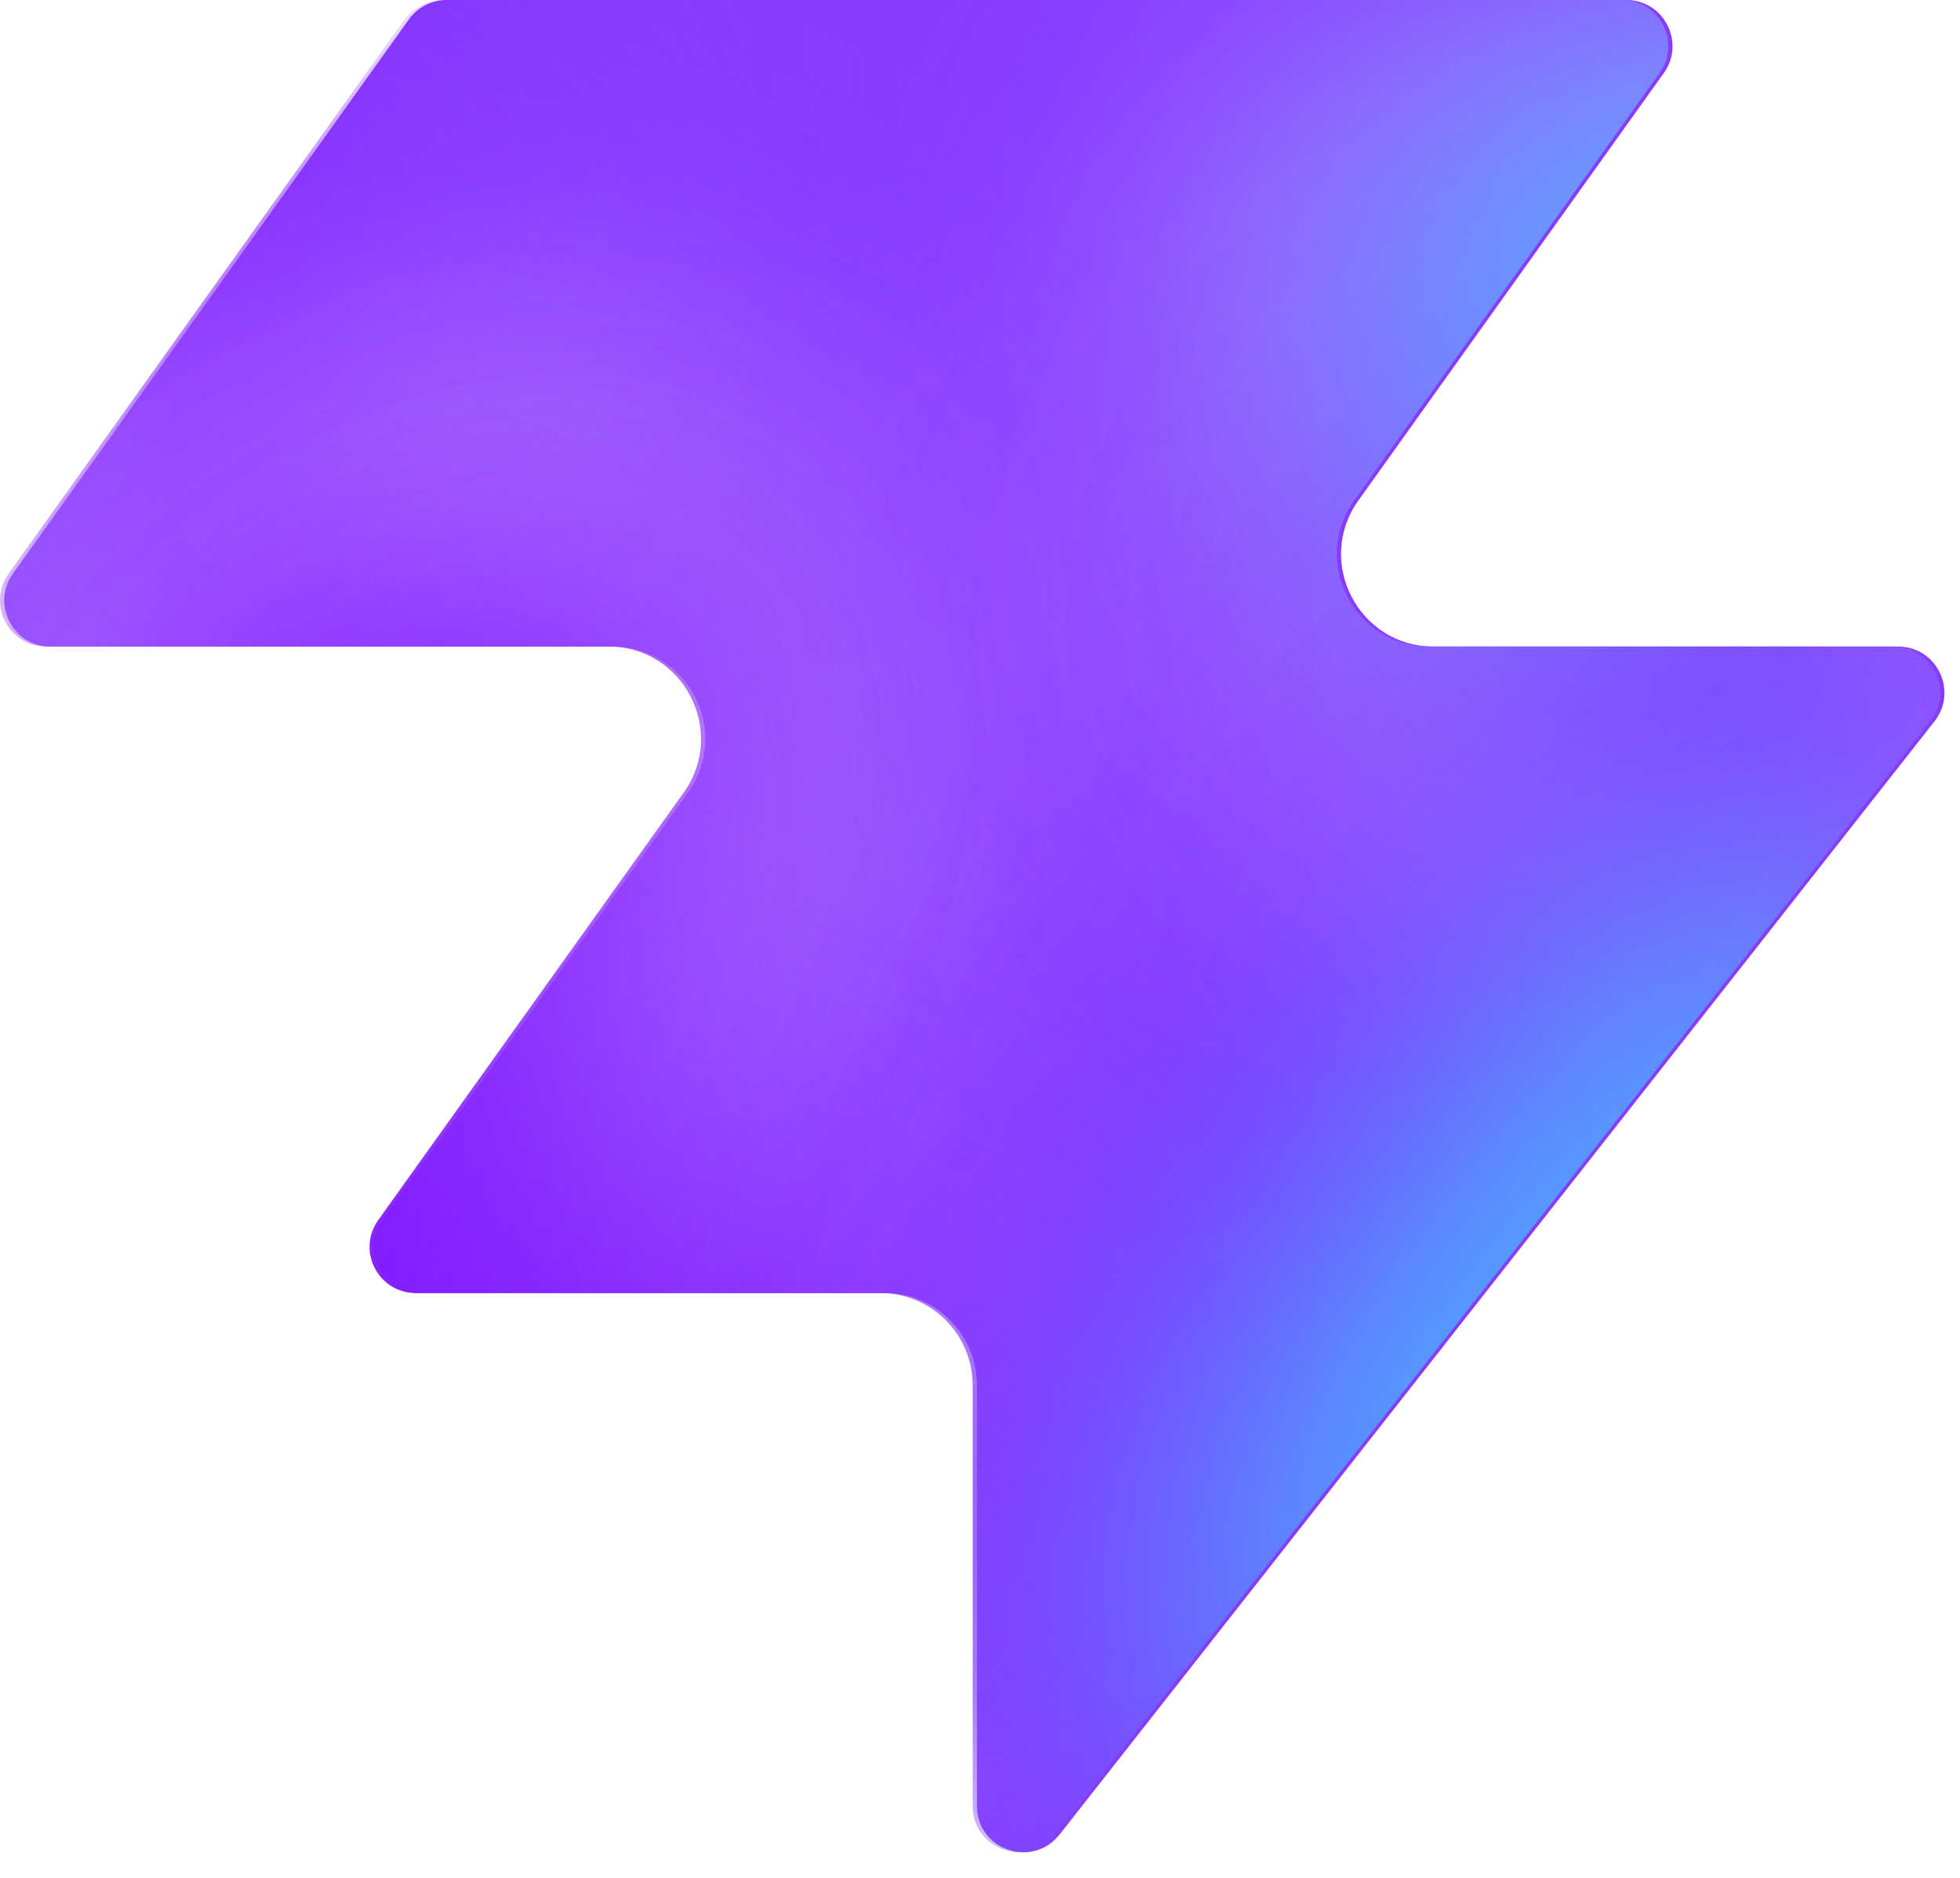
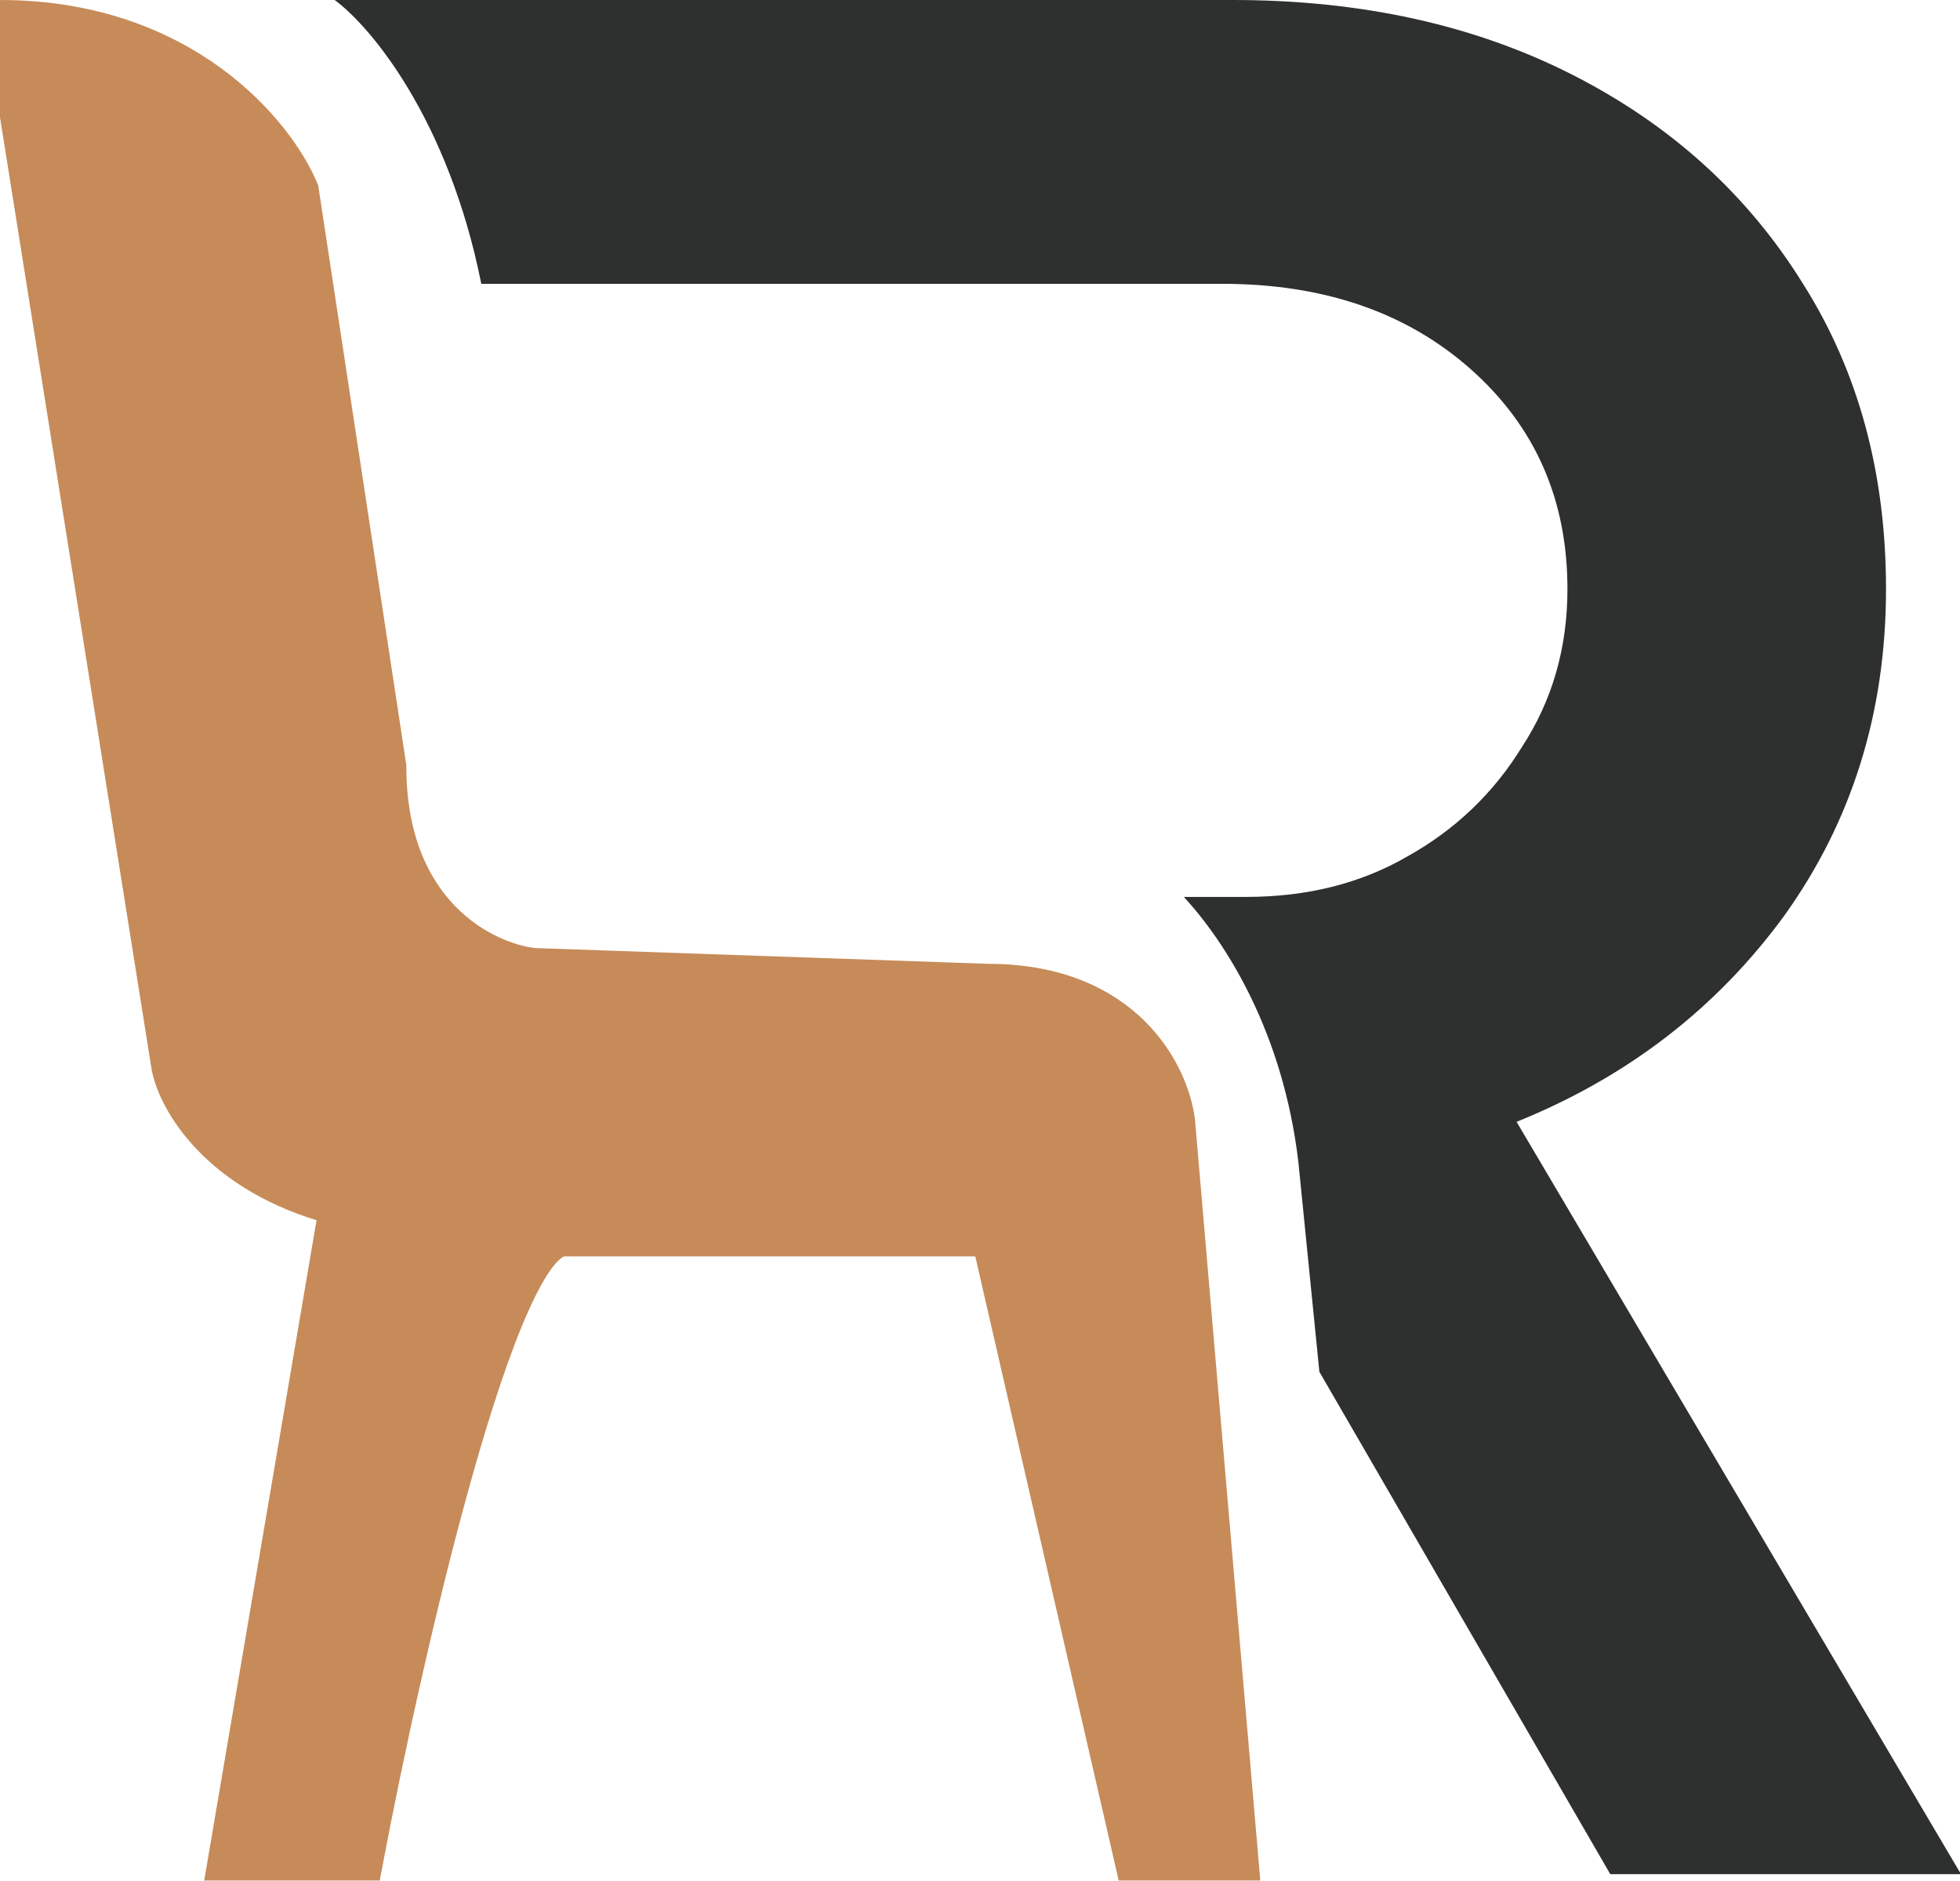
- <svg xmlns="http://www.w3.org/2000/svg" width="48" height="46" fill="none" viewBox="0 0 48 46">
-   <path fill="#863bff" d="M25.946 44.938c-.664.845-2.021.375-2.021-.698V33.937a2.26 2.26 0 0 0-2.262-2.262H10.287c-.92 0-1.456-1.04-.92-1.788l7.48-10.471c1.07-1.497 0-3.578-1.842-3.578H1.237c-.92 0-1.456-1.04-.92-1.788L10.013.474c.214-.297.556-.474.92-.474h28.894c.92 0 1.456 1.04.92 1.788l-7.48 10.471c-1.07 1.498 0 3.579 1.842 3.579h11.377c.943 0 1.473 1.088.89 1.83L25.947 44.94z" style="fill:#863bff;fill:color(display-p3 .525 .23 1);fill-opacity:1" />
-   <mask id="a" width="48" height="46" x="0" y="0" maskUnits="userSpaceOnUse" style="mask-type:alpha">
-     <path fill="#000" d="M25.842 44.938c-.664.844-2.021.375-2.021-.698V33.937a2.26 2.26 0 0 0-2.262-2.262H10.183c-.92 0-1.456-1.04-.92-1.788l7.48-10.471c1.07-1.498 0-3.579-1.842-3.579H1.133c-.92 0-1.456-1.04-.92-1.787L9.91.473c.214-.297.556-.474.92-.474h28.894c.92 0 1.456 1.04.92 1.788l-7.48 10.471c-1.07 1.498 0 3.578 1.842 3.578h11.377c.943 0 1.473 1.088.89 1.832L25.843 44.94z" style="fill:#000;fill-opacity:1" />
-   </mask>
-   <g mask="url(#a)">
-     <g filter="url(#b)">
-       <ellipse cx="5.508" cy="14.704" fill="#ede6ff" rx="5.508" ry="14.704" style="fill:#ede6ff;fill:color(display-p3 .927 .903 1);fill-opacity:1" transform="matrix(.00324 1 1 -.00324 -4.47 31.516)" />
-     </g>
-     <g filter="url(#c)">
-       <ellipse cx="10.399" cy="29.851" fill="#ede6ff" rx="10.399" ry="29.851" style="fill:#ede6ff;fill:color(display-p3 .927 .903 1);fill-opacity:1" transform="matrix(.00324 1 1 -.00324 -39.328 7.883)" />
-     </g>
-     <g filter="url(#d)">
-       <ellipse cx="5.508" cy="30.487" fill="#7e14ff" rx="5.508" ry="30.487" style="fill:#7e14ff;fill:color(display-p3 .492 .077 1);fill-opacity:1" transform="rotate(89.814 -25.913 -14.639)scale(1 -1)" />
-     </g>
-     <g filter="url(#e)">
-       <ellipse cx="5.508" cy="30.599" fill="#7e14ff" rx="5.508" ry="30.599" style="fill:#7e14ff;fill:color(display-p3 .492 .077 1);fill-opacity:1" transform="rotate(89.814 -32.644 -3.334)scale(1 -1)" />
-     </g>
-     <g filter="url(#f)">
-       <ellipse cx="5.508" cy="30.599" fill="#7e14ff" rx="5.508" ry="30.599" style="fill:#7e14ff;fill:color(display-p3 .492 .077 1);fill-opacity:1" transform="matrix(.00324 1 1 -.00324 -34.34 30.47)" />
-     </g>
-     <g filter="url(#g)">
-       <ellipse cx="14.072" cy="22.078" fill="#ede6ff" rx="14.072" ry="22.078" style="fill:#ede6ff;fill:color(display-p3 .927 .903 1);fill-opacity:1" transform="rotate(93.35 24.506 48.493)scale(-1 1)" />
-     </g>
-     <g filter="url(#h)">
-       <ellipse cx="3.47" cy="21.501" fill="#7e14ff" rx="3.47" ry="21.501" style="fill:#7e14ff;fill:color(display-p3 .492 .077 1);fill-opacity:1" transform="rotate(89.009 28.708 47.59)scale(-1 1)" />
-     </g>
-     <g filter="url(#i)">
-       <ellipse cx="3.47" cy="21.501" fill="#7e14ff" rx="3.47" ry="21.501" style="fill:#7e14ff;fill:color(display-p3 .492 .077 1);fill-opacity:1" transform="rotate(89.009 28.708 47.59)scale(-1 1)" />
-     </g>
-     <g filter="url(#j)">
-       <ellipse cx=".387" cy="8.972" fill="#7e14ff" rx="4.407" ry="29.108" style="fill:#7e14ff;fill:color(display-p3 .492 .077 1);fill-opacity:1" transform="rotate(39.51 .387 8.972)" />
-     </g>
-     <g filter="url(#k)">
-       <ellipse cx="47.523" cy="-6.092" fill="#7e14ff" rx="4.407" ry="29.108" style="fill:#7e14ff;fill:color(display-p3 .492 .077 1);fill-opacity:1" transform="rotate(37.892 47.523 -6.092)" />
-     </g>
-     <g filter="url(#l)">
-       <ellipse cx="41.412" cy="6.333" fill="#47bfff" rx="5.971" ry="9.665" style="fill:#47bfff;fill:color(display-p3 .28 .748 1);fill-opacity:1" transform="rotate(37.892 41.412 6.333)" />
-     </g>
-     <g filter="url(#m)">
-       <ellipse cx="-1.879" cy="38.332" fill="#7e14ff" rx="4.407" ry="29.108" style="fill:#7e14ff;fill:color(display-p3 .492 .077 1);fill-opacity:1" transform="rotate(37.892 -1.88 38.332)" />
-     </g>
-     <g filter="url(#n)">
-       <ellipse cx="-1.879" cy="38.332" fill="#7e14ff" rx="4.407" ry="29.108" style="fill:#7e14ff;fill:color(display-p3 .492 .077 1);fill-opacity:1" transform="rotate(37.892 -1.88 38.332)" />
-     </g>
-     <g filter="url(#o)">
-       <ellipse cx="35.651" cy="29.907" fill="#7e14ff" rx="4.407" ry="29.108" style="fill:#7e14ff;fill:color(display-p3 .492 .077 1);fill-opacity:1" transform="rotate(37.892 35.651 29.907)" />
-     </g>
-     <g filter="url(#p)">
-       <ellipse cx="38.418" cy="32.4" fill="#47bfff" rx="5.971" ry="15.297" style="fill:#47bfff;fill:color(display-p3 .28 .748 1);fill-opacity:1" transform="rotate(37.892 38.418 32.4)" />
-     </g>
+ <svg xmlns="http://www.w3.org/2000/svg" viewBox="0 0 123 118">
+   <g transform="translate(-608 -37)">
+     <path d="M618.5 103.932L608 38C619.6 38 625.5 45.271 627 48.906L632.5 85.094C632.5 94.215 638.5 97.157 641.5 97.487L670 98.479C678.8 98.479 681.667 104.427 682 107.402L686 154H679L670 114.838H643.5C639.5 114.441 633.5 140.781 631 154H622L629 112.855C621.536 110.872 618.89 106.08 618.5 103.932Z" fill="#C68B59" stroke="#C68B59" stroke-width="2" />
+     <path d="M685.365 37C693.429 37 700.541 38.568 706.701 41.704C712.861 44.84 717.677 49.209 721.149 54.809C724.621 60.296 726.357 66.68 726.357 73.96C726.357 81.688 724.229 88.52 719.973 94.456C715.717 100.28 710.117 104.593 703.173 107.393L731.062 154.601H709.053L690.798 123.08L689.479 109.911C688.522 101.804 684.961 96.175 682.291 93.28H686.205C690.013 93.28 693.373 92.44 696.285 90.76C699.309 89.08 701.717 86.784 703.509 83.872C705.413 80.96 706.365 77.656 706.365 73.96C706.365 68.36 704.349 63.769 700.317 60.185C696.285 56.601 691.077 54.809 684.693 54.809H663.533C659.698 46.164 656.086 39.494 653.289 37H685.365Z" fill="#2D302E" />
+     <path d="M667 54.81H638.204C636.128 44.421 631.211 38.612 628.999 37H667V54.81Z" fill="#2D302E" />
  </g>
-   <defs>
-     <filter id="b" width="60.045" height="41.654" x="-19.77" y="16.149" color-interpolation-filters="sRGB" filterUnits="userSpaceOnUse">
-       <feFlood flood-opacity="0" result="BackgroundImageFix" />
-       <feBlend in="SourceGraphic" in2="BackgroundImageFix" result="shape" />
-       <feGaussianBlur result="effect1_foregroundBlur_2002_17158" stdDeviation="7.659" />
-     </filter>
-     <filter id="c" width="90.34" height="51.437" x="-54.613" y="-7.533" color-interpolation-filters="sRGB" filterUnits="userSpaceOnUse">
-       <feFlood flood-opacity="0" result="BackgroundImageFix" />
-       <feBlend in="SourceGraphic" in2="BackgroundImageFix" result="shape" />
-       <feGaussianBlur result="effect1_foregroundBlur_2002_17158" stdDeviation="7.659" />
-     </filter>
-     <filter id="d" width="79.355" height="29.4" x="-49.64" y="2.03" color-interpolation-filters="sRGB" filterUnits="userSpaceOnUse">
-       <feFlood flood-opacity="0" result="BackgroundImageFix" />
-       <feBlend in="SourceGraphic" in2="BackgroundImageFix" result="shape" />
-       <feGaussianBlur result="effect1_foregroundBlur_2002_17158" stdDeviation="4.596" />
-     </filter>
-     <filter id="e" width="79.579" height="29.4" x="-45.045" y="20.029" color-interpolation-filters="sRGB" filterUnits="userSpaceOnUse">
-       <feFlood flood-opacity="0" result="BackgroundImageFix" />
-       <feBlend in="SourceGraphic" in2="BackgroundImageFix" result="shape" />
-       <feGaussianBlur result="effect1_foregroundBlur_2002_17158" stdDeviation="4.596" />
-     </filter>
-     <filter id="f" width="79.579" height="29.4" x="-43.513" y="21.178" color-interpolation-filters="sRGB" filterUnits="userSpaceOnUse">
-       <feFlood flood-opacity="0" result="BackgroundImageFix" />
-       <feBlend in="SourceGraphic" in2="BackgroundImageFix" result="shape" />
-       <feGaussianBlur result="effect1_foregroundBlur_2002_17158" stdDeviation="4.596" />
-     </filter>
-     <filter id="g" width="74.749" height="58.852" x="15.756" y="-17.901" color-interpolation-filters="sRGB" filterUnits="userSpaceOnUse">
-       <feFlood flood-opacity="0" result="BackgroundImageFix" />
-       <feBlend in="SourceGraphic" in2="BackgroundImageFix" result="shape" />
-       <feGaussianBlur result="effect1_foregroundBlur_2002_17158" stdDeviation="7.659" />
-     </filter>
-     <filter id="h" width="61.377" height="25.362" x="23.548" y="2.284" color-interpolation-filters="sRGB" filterUnits="userSpaceOnUse">
-       <feFlood flood-opacity="0" result="BackgroundImageFix" />
-       <feBlend in="SourceGraphic" in2="BackgroundImageFix" result="shape" />
-       <feGaussianBlur result="effect1_foregroundBlur_2002_17158" stdDeviation="4.596" />
-     </filter>
-     <filter id="i" width="61.377" height="25.362" x="23.548" y="2.284" color-interpolation-filters="sRGB" filterUnits="userSpaceOnUse">
-       <feFlood flood-opacity="0" result="BackgroundImageFix" />
-       <feBlend in="SourceGraphic" in2="BackgroundImageFix" result="shape" />
-       <feGaussianBlur result="effect1_foregroundBlur_2002_17158" stdDeviation="4.596" />
-     </filter>
-     <filter id="j" width="56.045" height="63.649" x="-27.636" y="-22.853" color-interpolation-filters="sRGB" filterUnits="userSpaceOnUse">
-       <feFlood flood-opacity="0" result="BackgroundImageFix" />
-       <feBlend in="SourceGraphic" in2="BackgroundImageFix" result="shape" />
-       <feGaussianBlur result="effect1_foregroundBlur_2002_17158" stdDeviation="4.596" />
-     </filter>
-     <filter id="k" width="54.814" height="64.646" x="20.116" y="-38.415" color-interpolation-filters="sRGB" filterUnits="userSpaceOnUse">
-       <feFlood flood-opacity="0" result="BackgroundImageFix" />
-       <feBlend in="SourceGraphic" in2="BackgroundImageFix" result="shape" />
-       <feGaussianBlur result="effect1_foregroundBlur_2002_17158" stdDeviation="4.596" />
-     </filter>
-     <filter id="l" width="33.541" height="35.313" x="24.641" y="-11.323" color-interpolation-filters="sRGB" filterUnits="userSpaceOnUse">
-       <feFlood flood-opacity="0" result="BackgroundImageFix" />
-       <feBlend in="SourceGraphic" in2="BackgroundImageFix" result="shape" />
-       <feGaussianBlur result="effect1_foregroundBlur_2002_17158" stdDeviation="4.596" />
-     </filter>
-     <filter id="m" width="54.814" height="64.646" x="-29.286" y="6.009" color-interpolation-filters="sRGB" filterUnits="userSpaceOnUse">
-       <feFlood flood-opacity="0" result="BackgroundImageFix" />
-       <feBlend in="SourceGraphic" in2="BackgroundImageFix" result="shape" />
-       <feGaussianBlur result="effect1_foregroundBlur_2002_17158" stdDeviation="4.596" />
-     </filter>
-     <filter id="n" width="54.814" height="64.646" x="-29.286" y="6.009" color-interpolation-filters="sRGB" filterUnits="userSpaceOnUse">
-       <feFlood flood-opacity="0" result="BackgroundImageFix" />
-       <feBlend in="SourceGraphic" in2="BackgroundImageFix" result="shape" />
-       <feGaussianBlur result="effect1_foregroundBlur_2002_17158" stdDeviation="4.596" />
-     </filter>
-     <filter id="o" width="54.814" height="64.646" x="8.244" y="-2.416" color-interpolation-filters="sRGB" filterUnits="userSpaceOnUse">
-       <feFlood flood-opacity="0" result="BackgroundImageFix" />
-       <feBlend in="SourceGraphic" in2="BackgroundImageFix" result="shape" />
-       <feGaussianBlur result="effect1_foregroundBlur_2002_17158" stdDeviation="4.596" />
-     </filter>
-     <filter id="p" width="39.409" height="43.623" x="18.713" y="10.588" color-interpolation-filters="sRGB" filterUnits="userSpaceOnUse">
-       <feFlood flood-opacity="0" result="BackgroundImageFix" />
-       <feBlend in="SourceGraphic" in2="BackgroundImageFix" result="shape" />
-       <feGaussianBlur result="effect1_foregroundBlur_2002_17158" stdDeviation="4.596" />
-     </filter>
-   </defs>
</svg>
